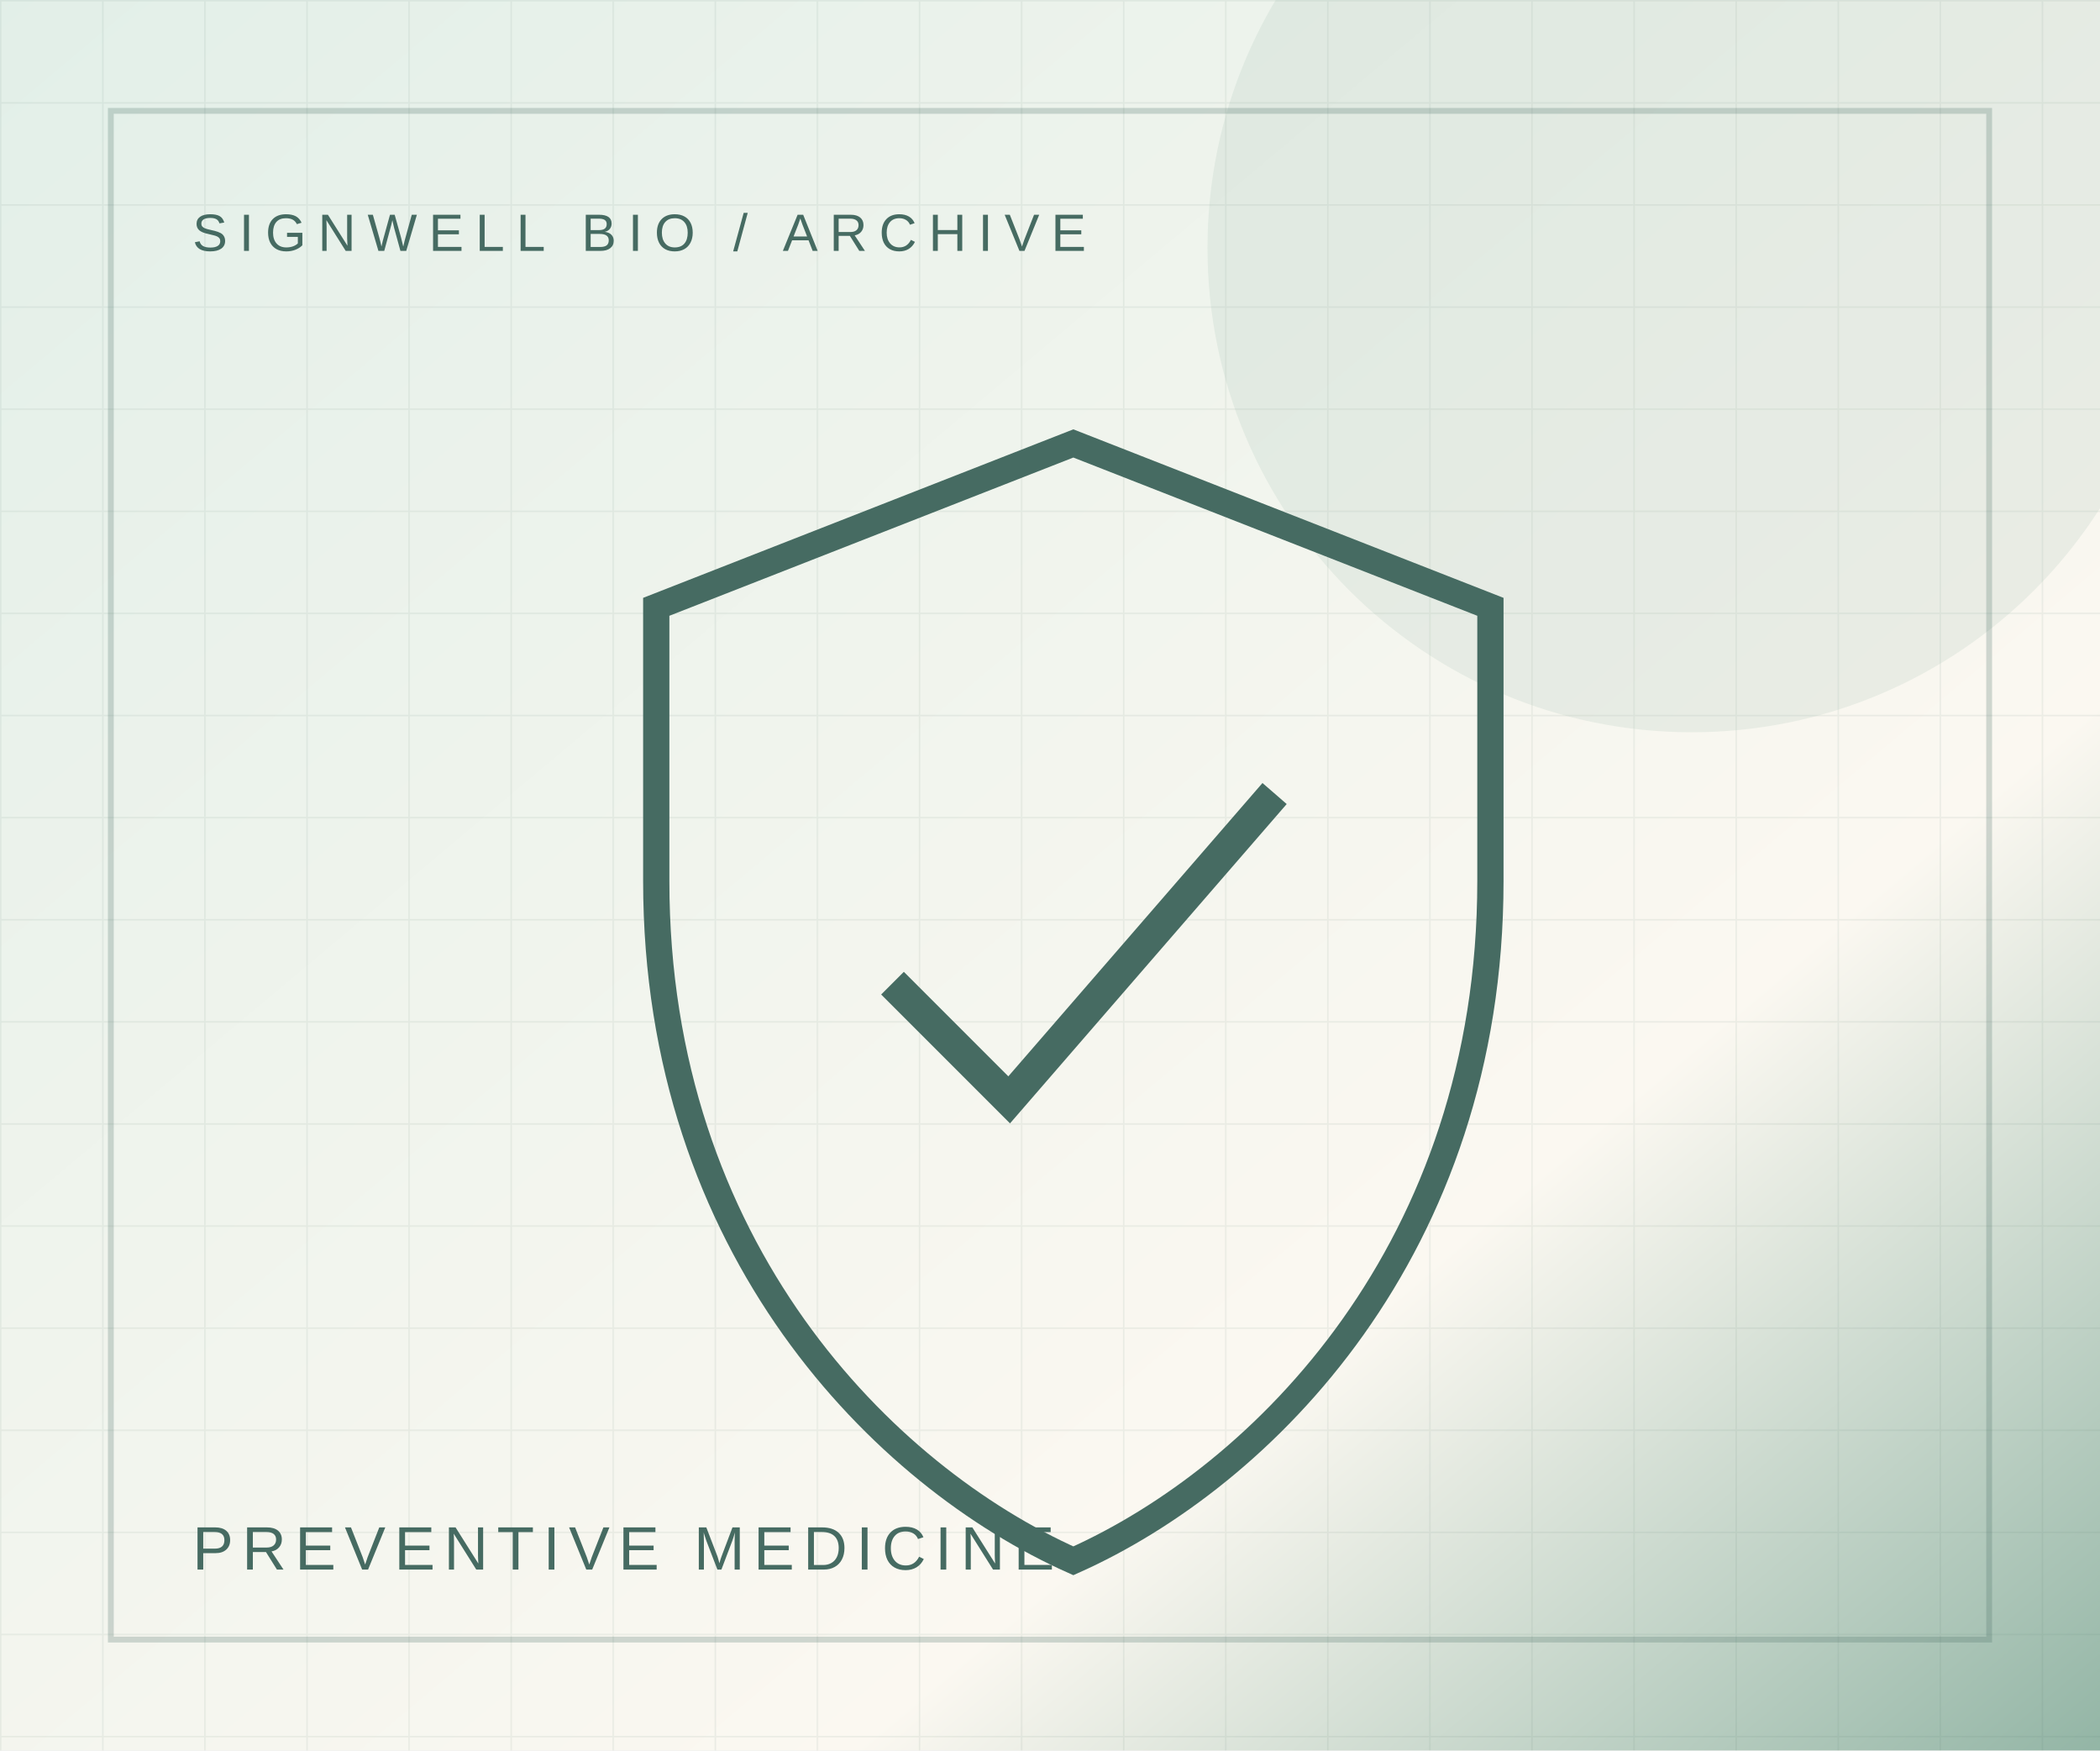
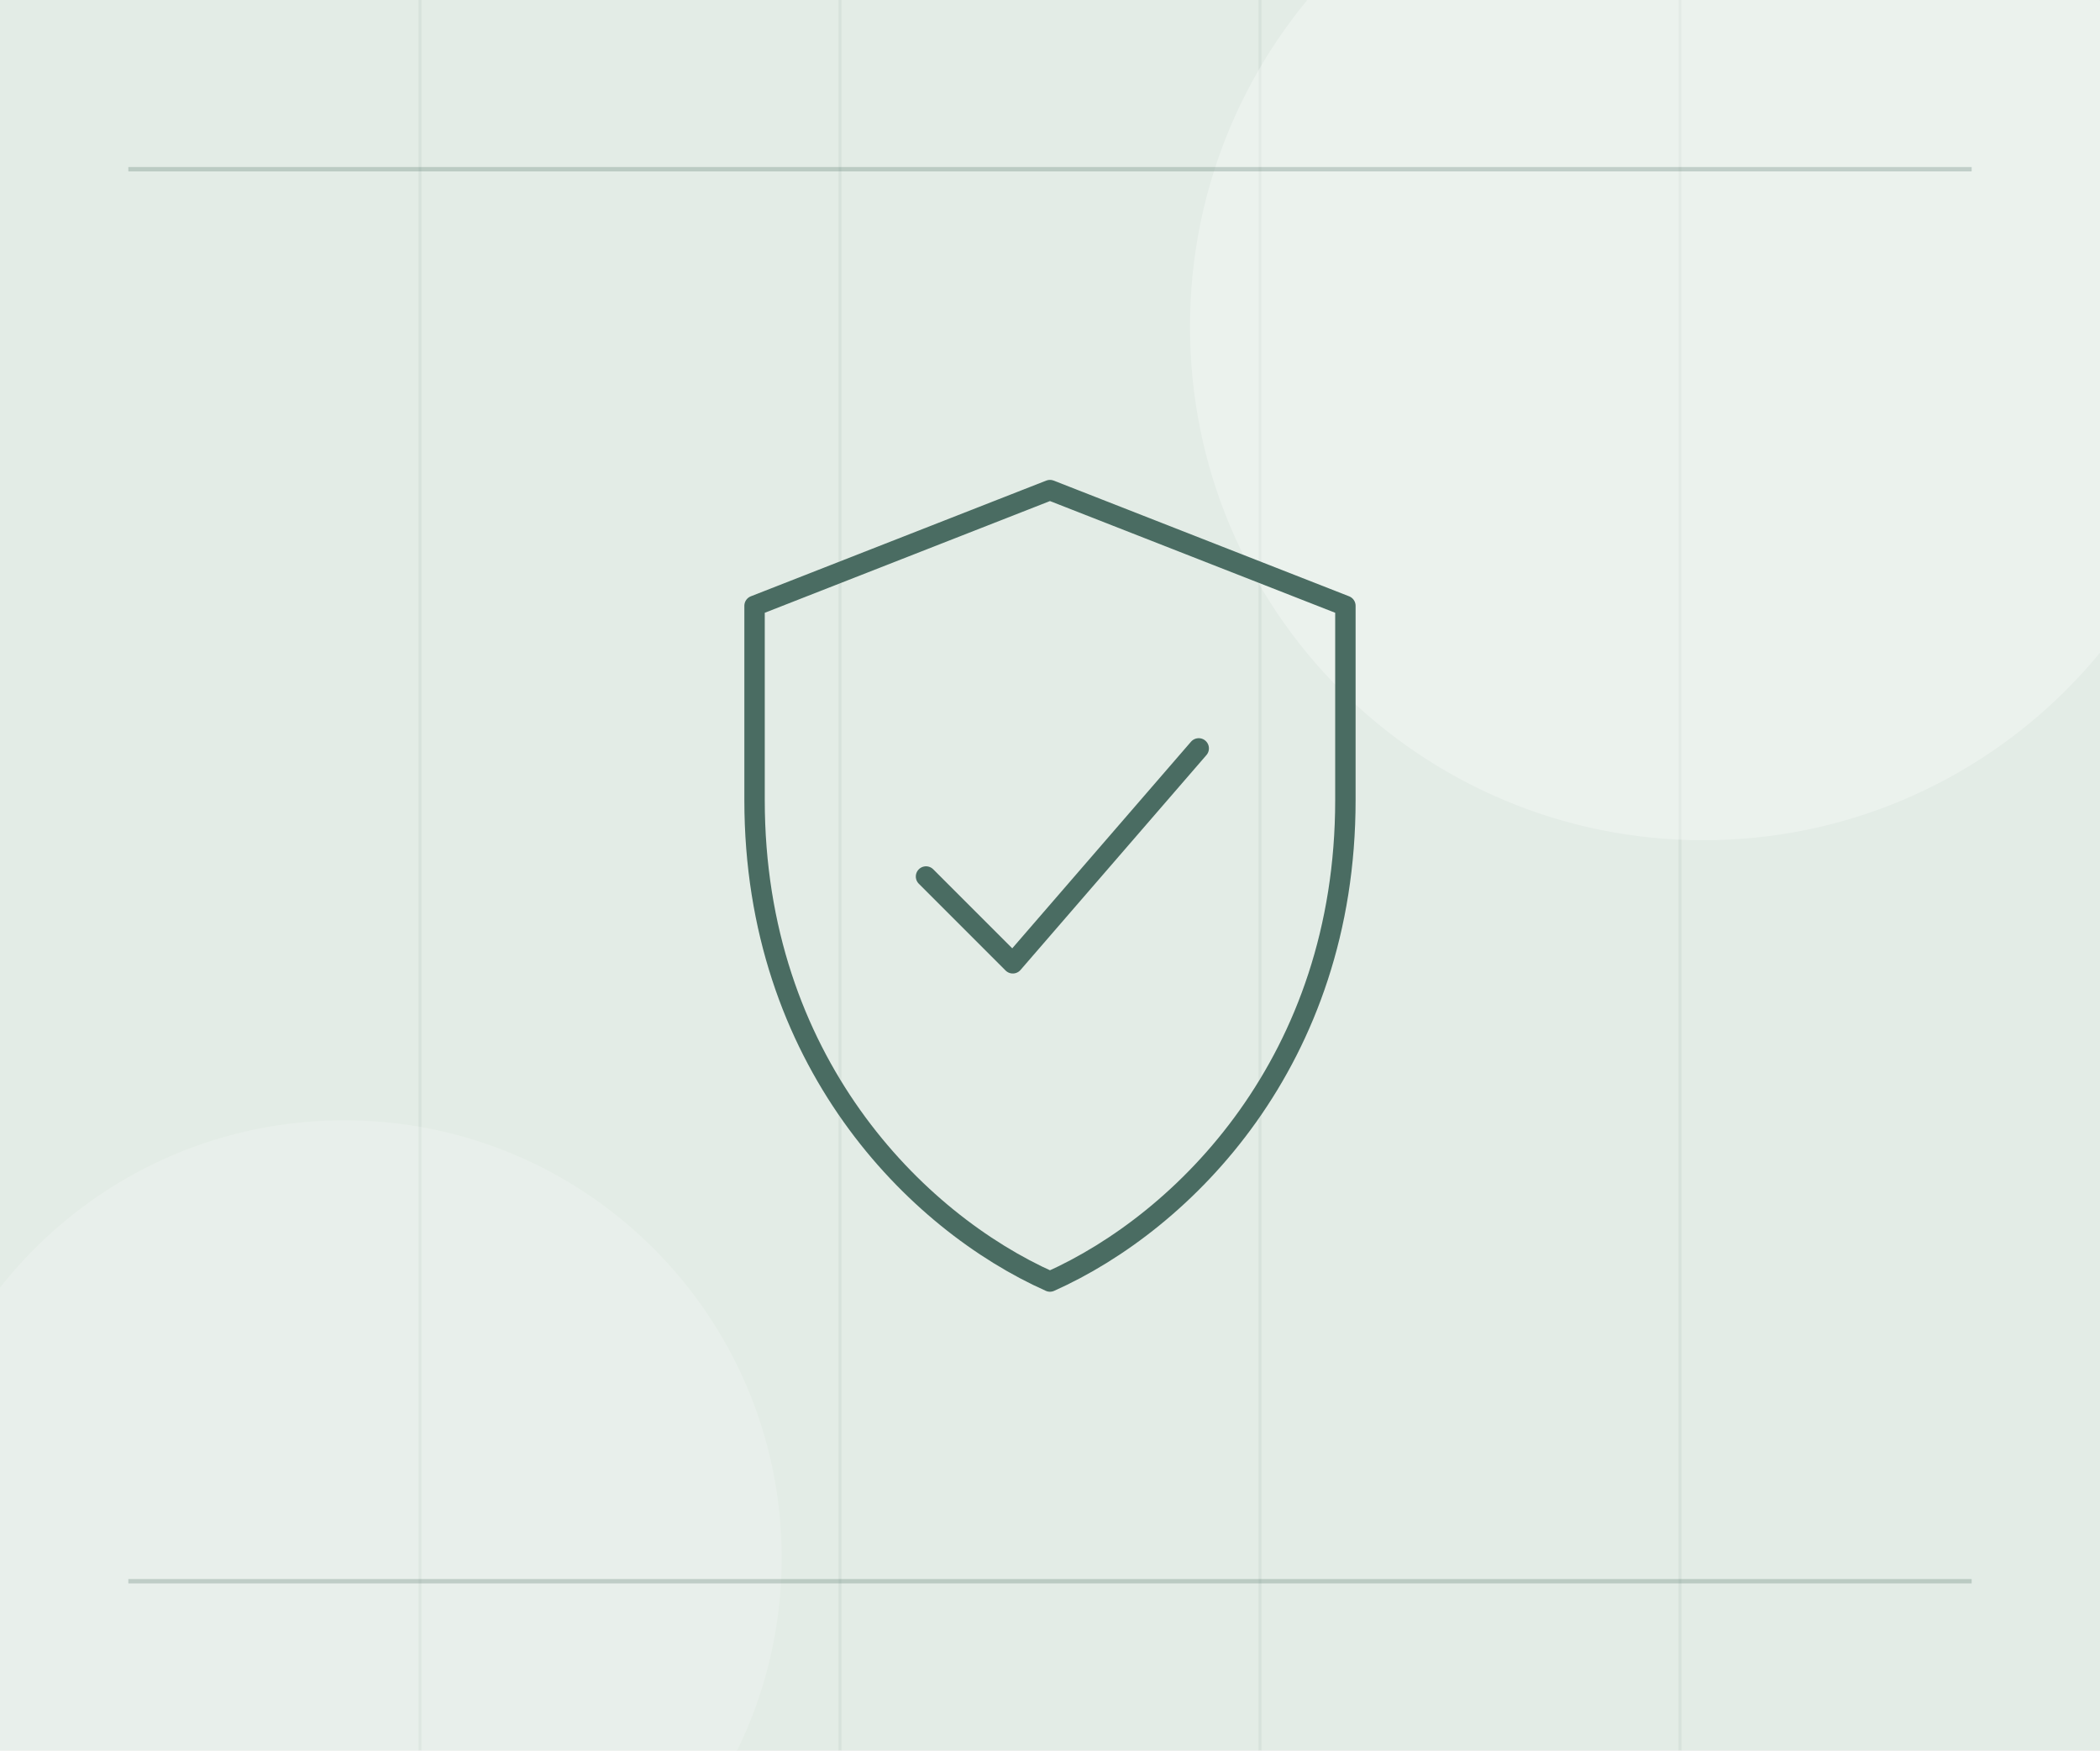
<svg xmlns="http://www.w3.org/2000/svg" viewBox="0 0 720 600" role="img" aria-label="預防醫學專欄">
-   <defs>
-     <linearGradient id="paper" x1="0" y1="0" x2="1" y2="1">
-       <stop stop-color="#e2efe8" />
-       <stop offset=".7" stop-color="#fbf8f1" />
-       <stop offset="1" stop-color="#91b4a4" />
-     </linearGradient>
-     <pattern id="grid" width="35" height="35" patternUnits="userSpaceOnUse">
-       <path d="M35 0H0V35" fill="none" stroke="#466b62" stroke-opacity=".08" />
-     </pattern>
-   </defs>
-   <rect width="720" height="600" fill="url(#paper)" />
-   <rect width="720" height="600" fill="url(#grid)" />
-   <circle cx="580" cy="85" r="166" fill="#91b4a4" opacity=".16" />
-   <g color="#466b62" transform="translate(10 -6)">
-     <path d="M358 158l143 56v94c0 126-78 204-143 233-65-29-143-107-143-233v-94z" fill="none" stroke="currentColor" stroke-width="9" />
-     <path d="M296 343l40 40 91-105" fill="none" stroke="currentColor" stroke-width="11" />
+   <rect width="720" height="600" fill="#e3ece6" />
+   <g stroke="#4a6c62" stroke-opacity=".075" stroke-width="1" fill="none">
+     <path d="M144 0V600" />
+     <path d="M288 0V600" />
+     <path d="M432 0V600" />
+     <path d="M576 0V600" />
  </g>
-   <rect x="38" y="38" width="644" height="524" fill="none" stroke="#466b62" stroke-opacity=".24" stroke-width="2" />
-   <text x="66" y="86" fill="#466b62" font-size="18" letter-spacing="4" font-family="Arial,sans-serif">SIGNWELL BIO / ARCHIVE</text>
-   <text x="66" y="538" fill="#466b62" font-size="21" letter-spacing="3" font-family="Arial,sans-serif">PREVENTIVE MEDICINE</text>
+   <circle cx="584" cy="112" r="176" fill="#fff" opacity=".3" />
+   <circle cx="118" cy="534" r="150" fill="#fff" opacity=".18" />
+   <path d="M44 58H676M44 542H676" stroke="#4a6c62" stroke-opacity=".26" stroke-width="1.5" />
+   <g transform="translate(106.42 56.08) scale(0.7083)" fill="none" stroke="#4a6c62" stroke-width="9.88" stroke-linecap="round" stroke-linejoin="round">
+     <path d="M358 158l143 56v94c0 126-78 204-143 233-65-29-143-107-143-233v-94z" />
+     <path d="M298 345l42 42 90-104" />
+   </g>
</svg>
